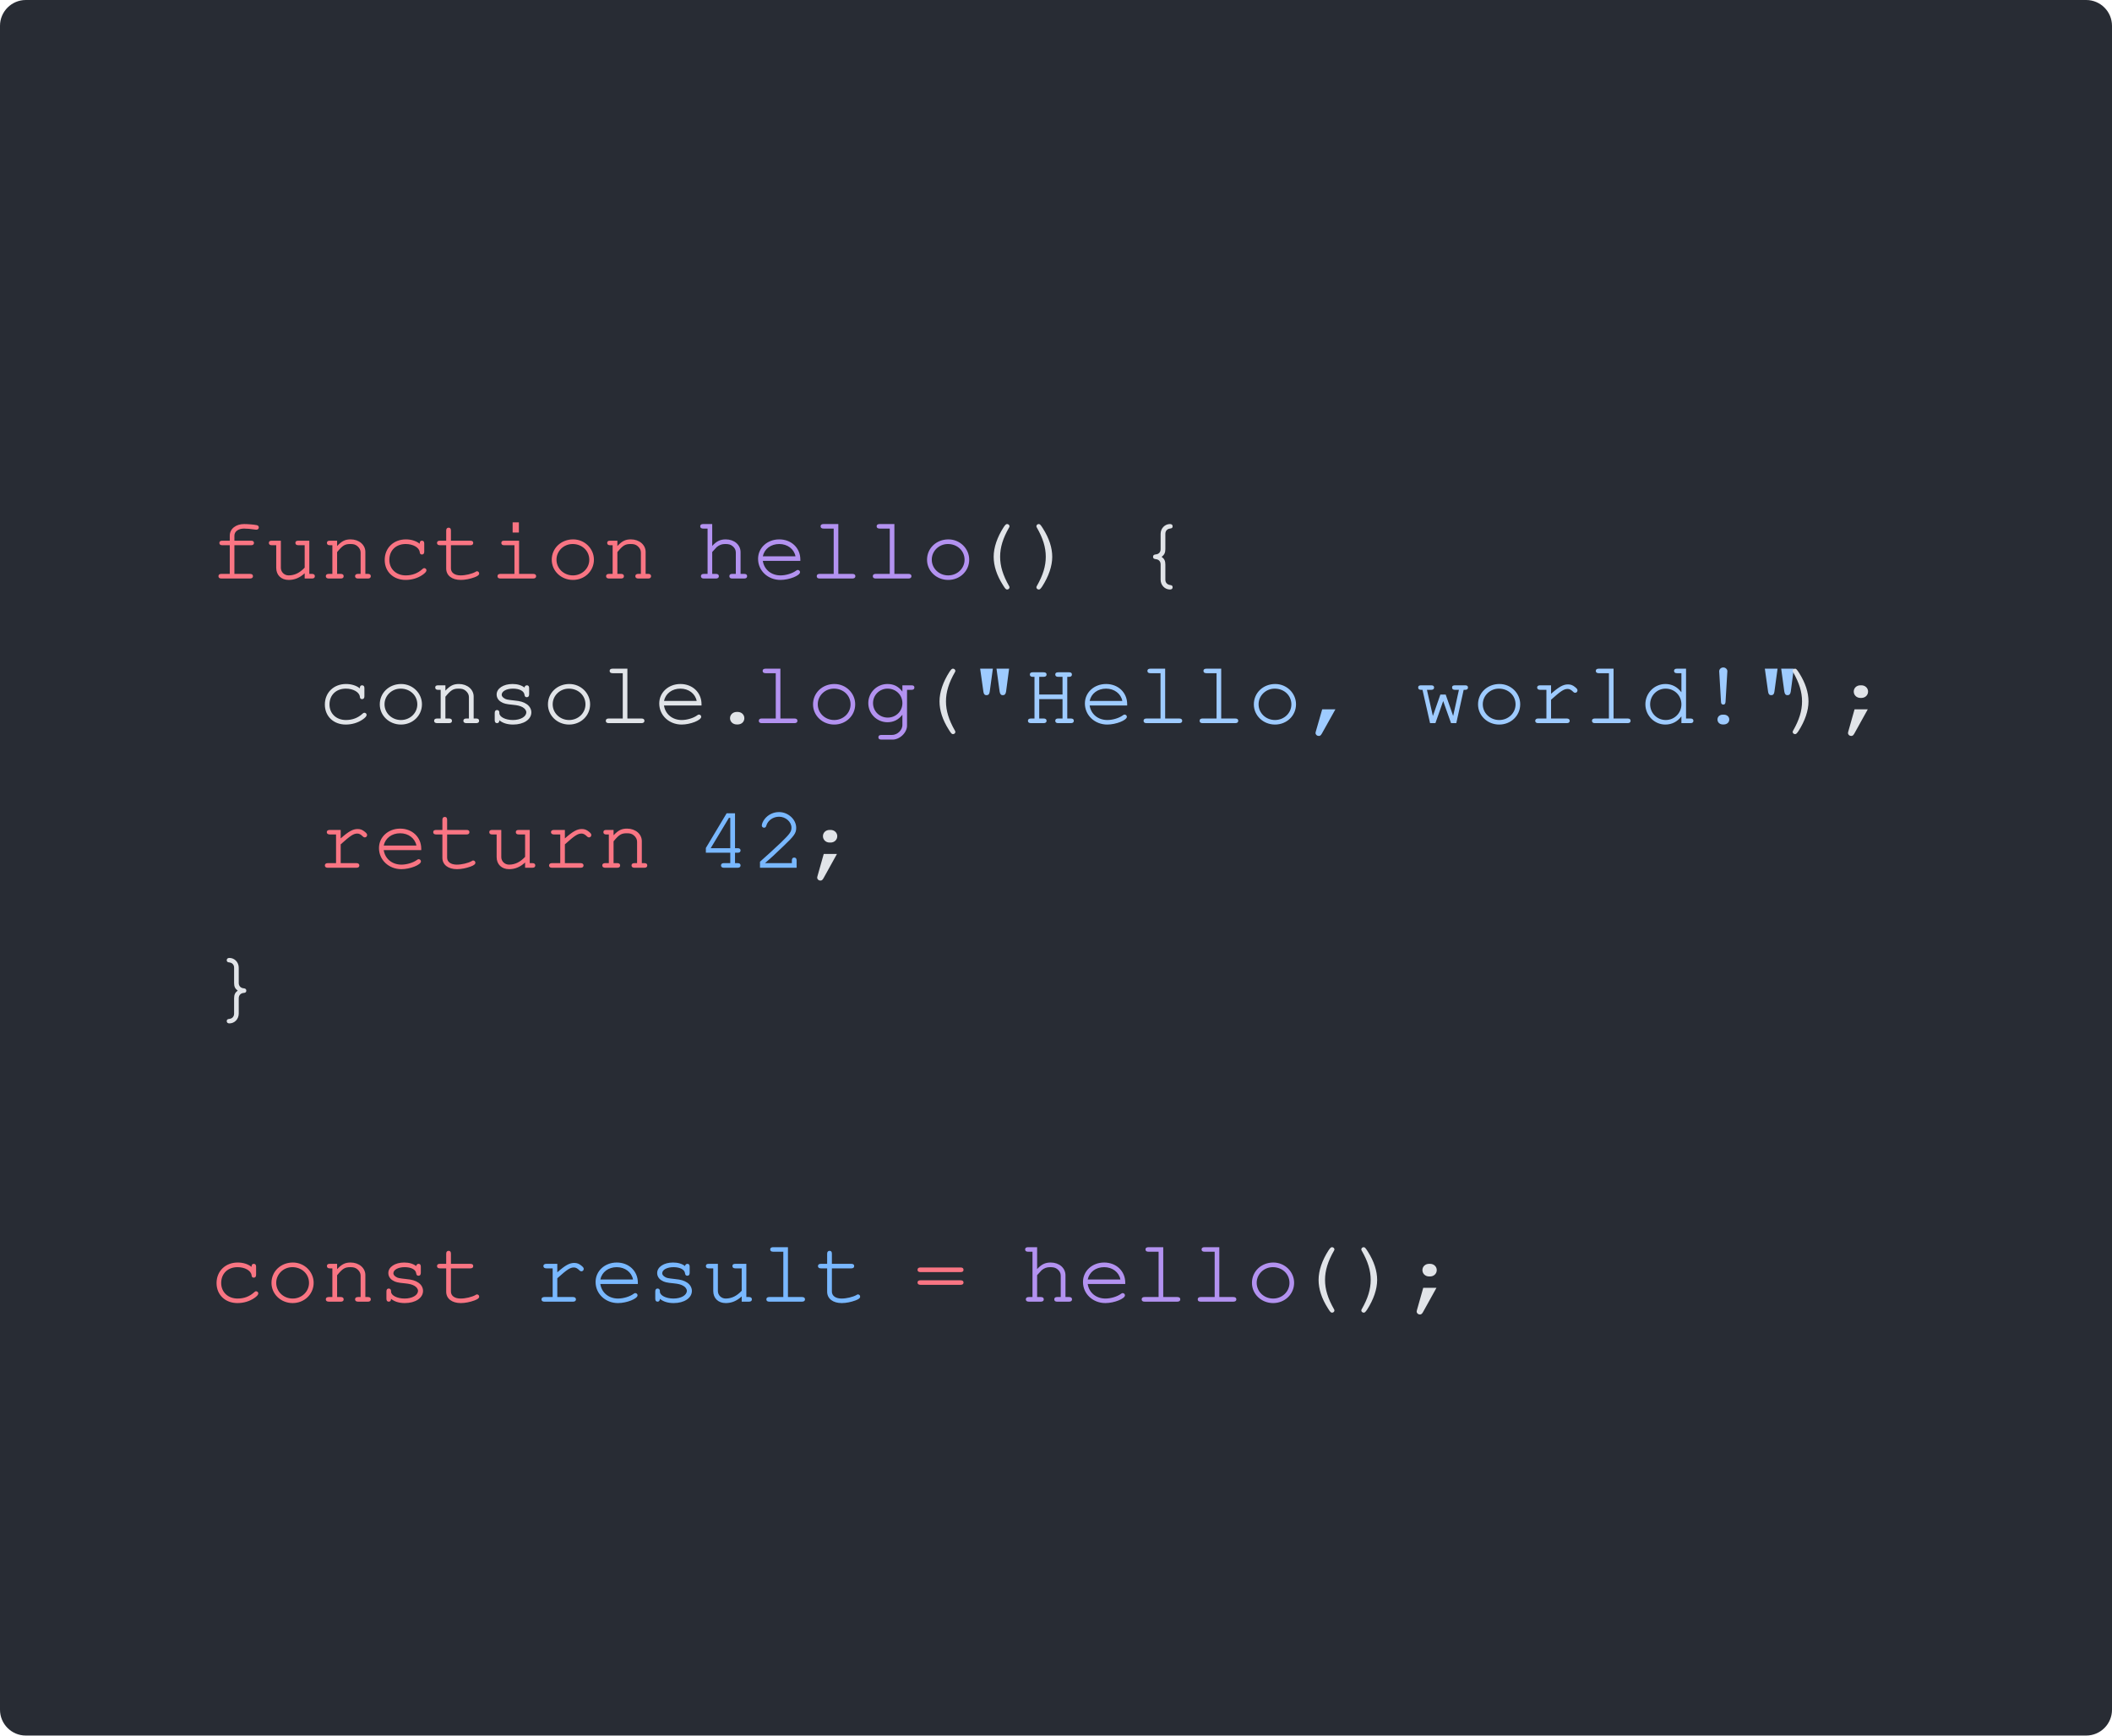
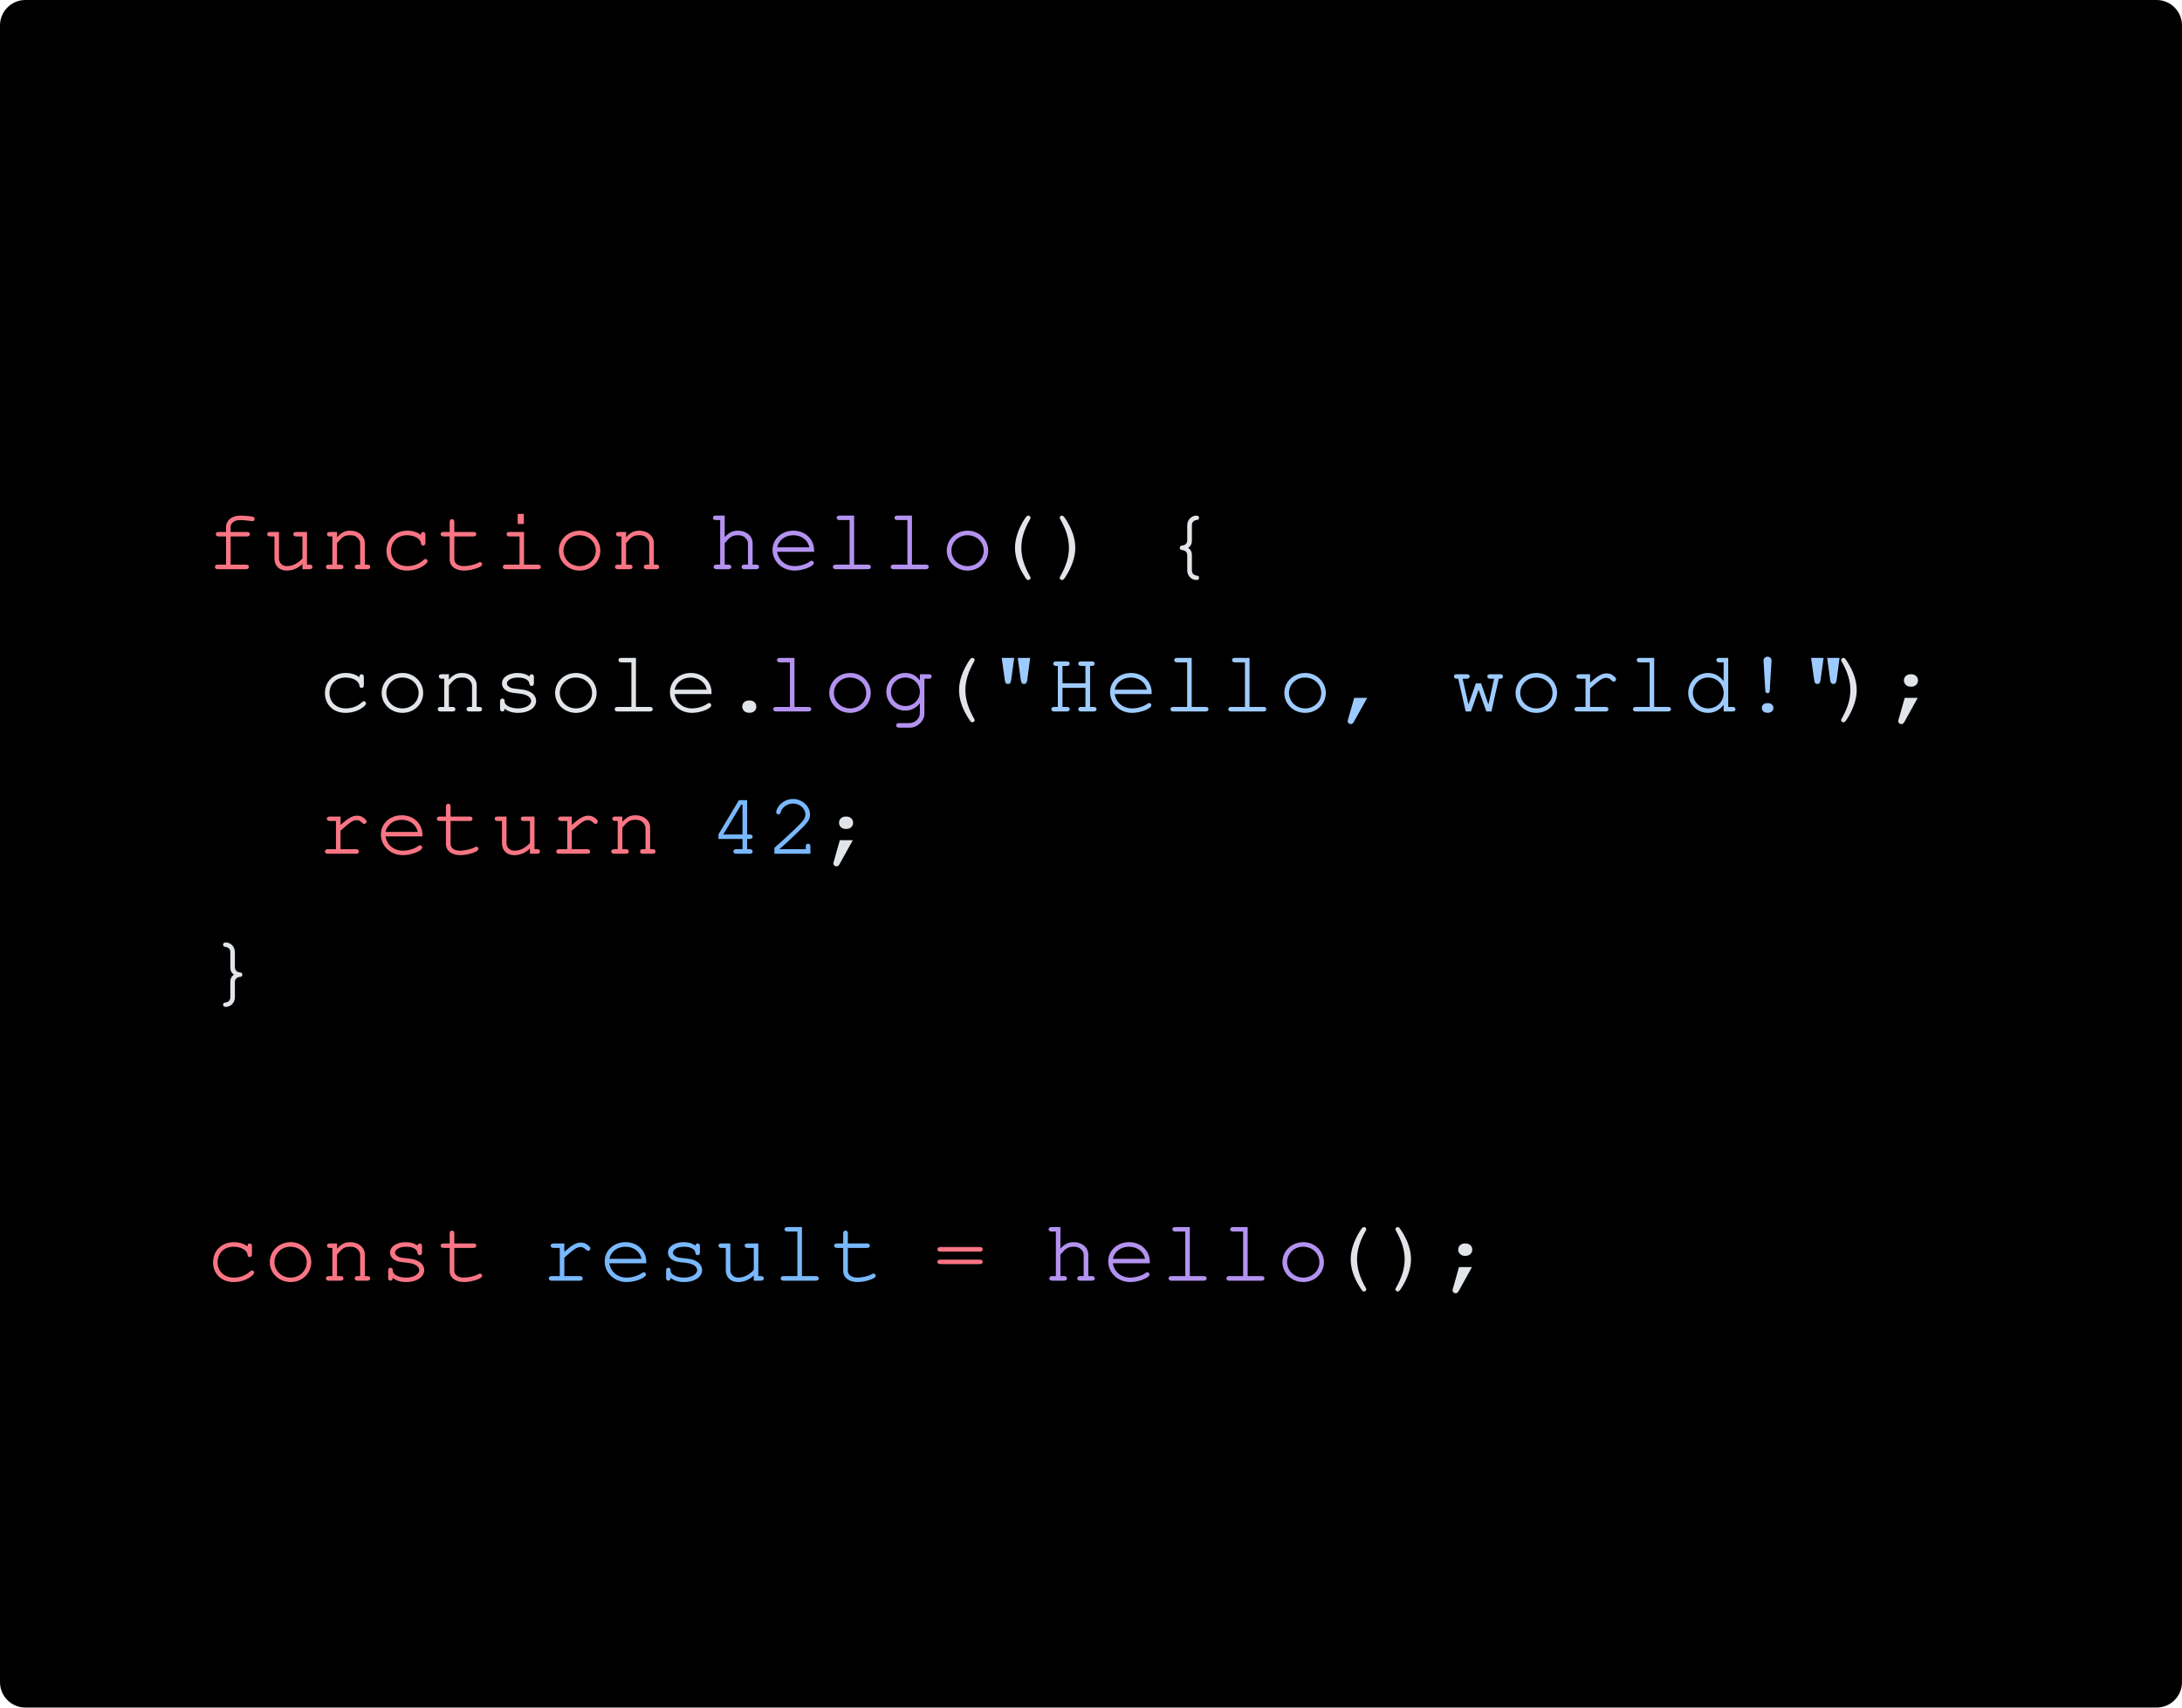
- <svg xmlns="http://www.w3.org/2000/svg" viewBox="0 0 327.092 268.8" width="327.092" height="268.8">
-   <rect id="bg" fill="#282c34" width="327.092" height="268.8" rx="4" />
+ <svg xmlns="http://www.w3.org/2000/svg" viewBox="0 0 343.472 268.8" width="343.472" height="268.8">
+   <rect id="bg" fill="#000" width="343.472" height="268.8" rx="4" />
  <g id="tokens" transform="translate(32.42792, 44.8)">
-     <text font-family="Courier" font-size="14" y="44.8" letter-spacing="0.28px">
+     <text font-family="Courier" font-size="14" y="44.8" letter-spacing="0.7px">
      <tspan x="0" fill="#F97583">function</tspan>
-       <tspan x="67.096" fill="#E1E4E8"> </tspan>
-       <tspan x="75.483" fill="#B392F0">hello</tspan>
-       <tspan x="117.418" fill="#E1E4E8">() {</tspan>
+       <tspan x="70.456" fill="#E1E4E8"> </tspan>
+       <tspan x="79.263" fill="#B392F0">hello</tspan>
+       <tspan x="123.298" fill="#E1E4E8">() {</tspan>
    </text>
-     <text font-family="Courier" font-size="14" y="67.2" letter-spacing="0.28px">
+     <text font-family="Courier" font-size="14" y="67.2" letter-spacing="0.7px">
      <tspan x="0" fill="#E1E4E8">  </tspan>
-       <tspan x="16.774" fill="#E1E4E8">console.</tspan>
-       <tspan x="83.87" fill="#B392F0">log</tspan>
-       <tspan x="109.031" fill="#E1E4E8">(</tspan>
-       <tspan x="117.418" fill="#9ECBFF">"Hello, world!"</tspan>
-       <tspan x="243.222" fill="#E1E4E8">);</tspan>
+       <tspan x="17.614" fill="#E1E4E8">console.</tspan>
+       <tspan x="88.07" fill="#B392F0">log</tspan>
+       <tspan x="114.491" fill="#E1E4E8">(</tspan>
+       <tspan x="123.298" fill="#9ECBFF">"Hello, world!"</tspan>
+       <tspan x="255.402" fill="#E1E4E8">);</tspan>
    </text>
-     <text font-family="Courier" font-size="14" y="89.6" letter-spacing="0.28px">
+     <text font-family="Courier" font-size="14" y="89.6" letter-spacing="0.7px">
      <tspan x="0" fill="#E1E4E8">  </tspan>
-       <tspan x="16.774" fill="#F97583">return</tspan>
-       <tspan x="67.096" fill="#E1E4E8"> </tspan>
-       <tspan x="75.483" fill="#79B8FF">42</tspan>
-       <tspan x="92.257" fill="#E1E4E8">;</tspan>
+       <tspan x="17.614" fill="#F97583">return</tspan>
+       <tspan x="70.456" fill="#E1E4E8"> </tspan>
+       <tspan x="79.263" fill="#79B8FF">42</tspan>
+       <tspan x="96.877" fill="#E1E4E8">;</tspan>
    </text>
-     <text font-family="Courier" font-size="14" y="112" letter-spacing="0.28px">
+     <text font-family="Courier" font-size="14" y="112" letter-spacing="0.7px">
      <tspan x="0" fill="#E1E4E8">}</tspan>
    </text>
-     <text font-family="Courier" font-size="14" y="156.8" letter-spacing="0.28px">
+     <text font-family="Courier" font-size="14" y="156.8" letter-spacing="0.7px">
      <tspan x="0" fill="#F97583">const</tspan>
-       <tspan x="41.935" fill="#E1E4E8"> </tspan>
-       <tspan x="50.322" fill="#79B8FF">result</tspan>
-       <tspan x="100.644" fill="#E1E4E8"> </tspan>
-       <tspan x="109.031" fill="#F97583">=</tspan>
-       <tspan x="117.418" fill="#E1E4E8"> </tspan>
-       <tspan x="125.805" fill="#B392F0">hello</tspan>
-       <tspan x="167.74" fill="#E1E4E8">();</tspan>
+       <tspan x="44.035" fill="#E1E4E8"> </tspan>
+       <tspan x="52.842" fill="#79B8FF">result</tspan>
+       <tspan x="105.684" fill="#E1E4E8"> </tspan>
+       <tspan x="114.491" fill="#F97583">=</tspan>
+       <tspan x="123.298" fill="#E1E4E8"> </tspan>
+       <tspan x="132.105" fill="#B392F0">hello</tspan>
+       <tspan x="176.14" fill="#E1E4E8">();</tspan>
    </text>
  </g>
</svg>
